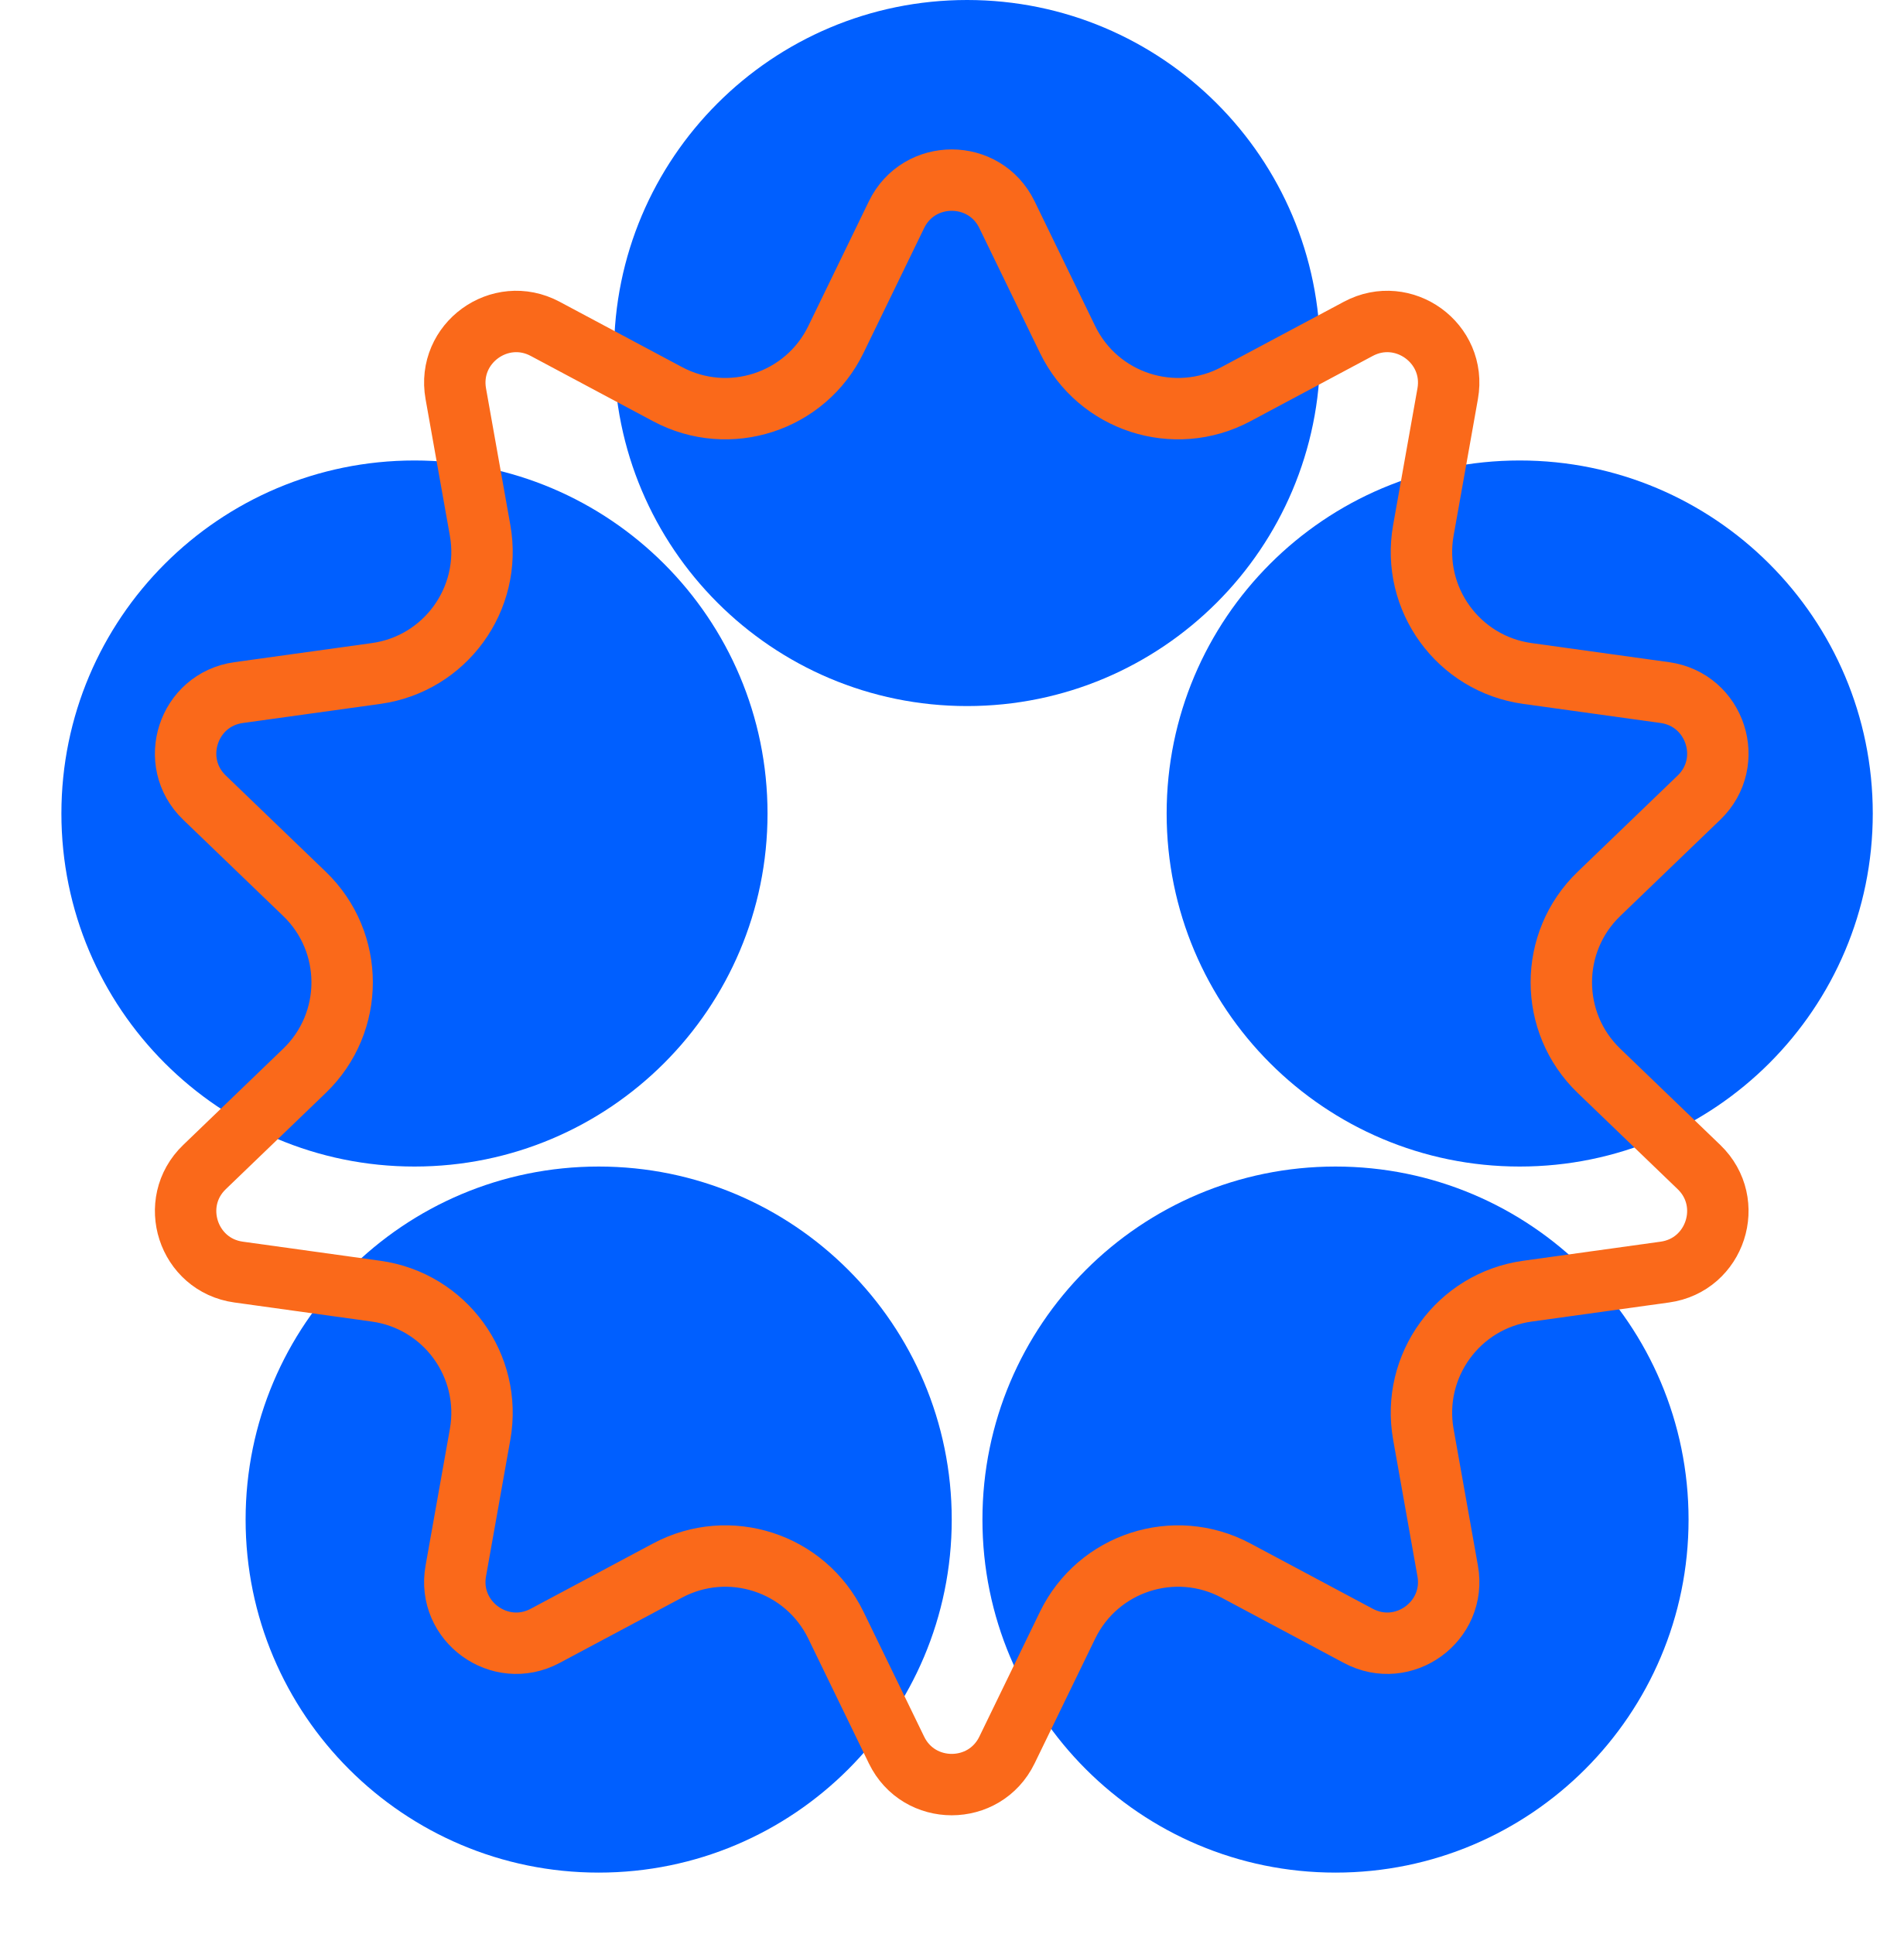
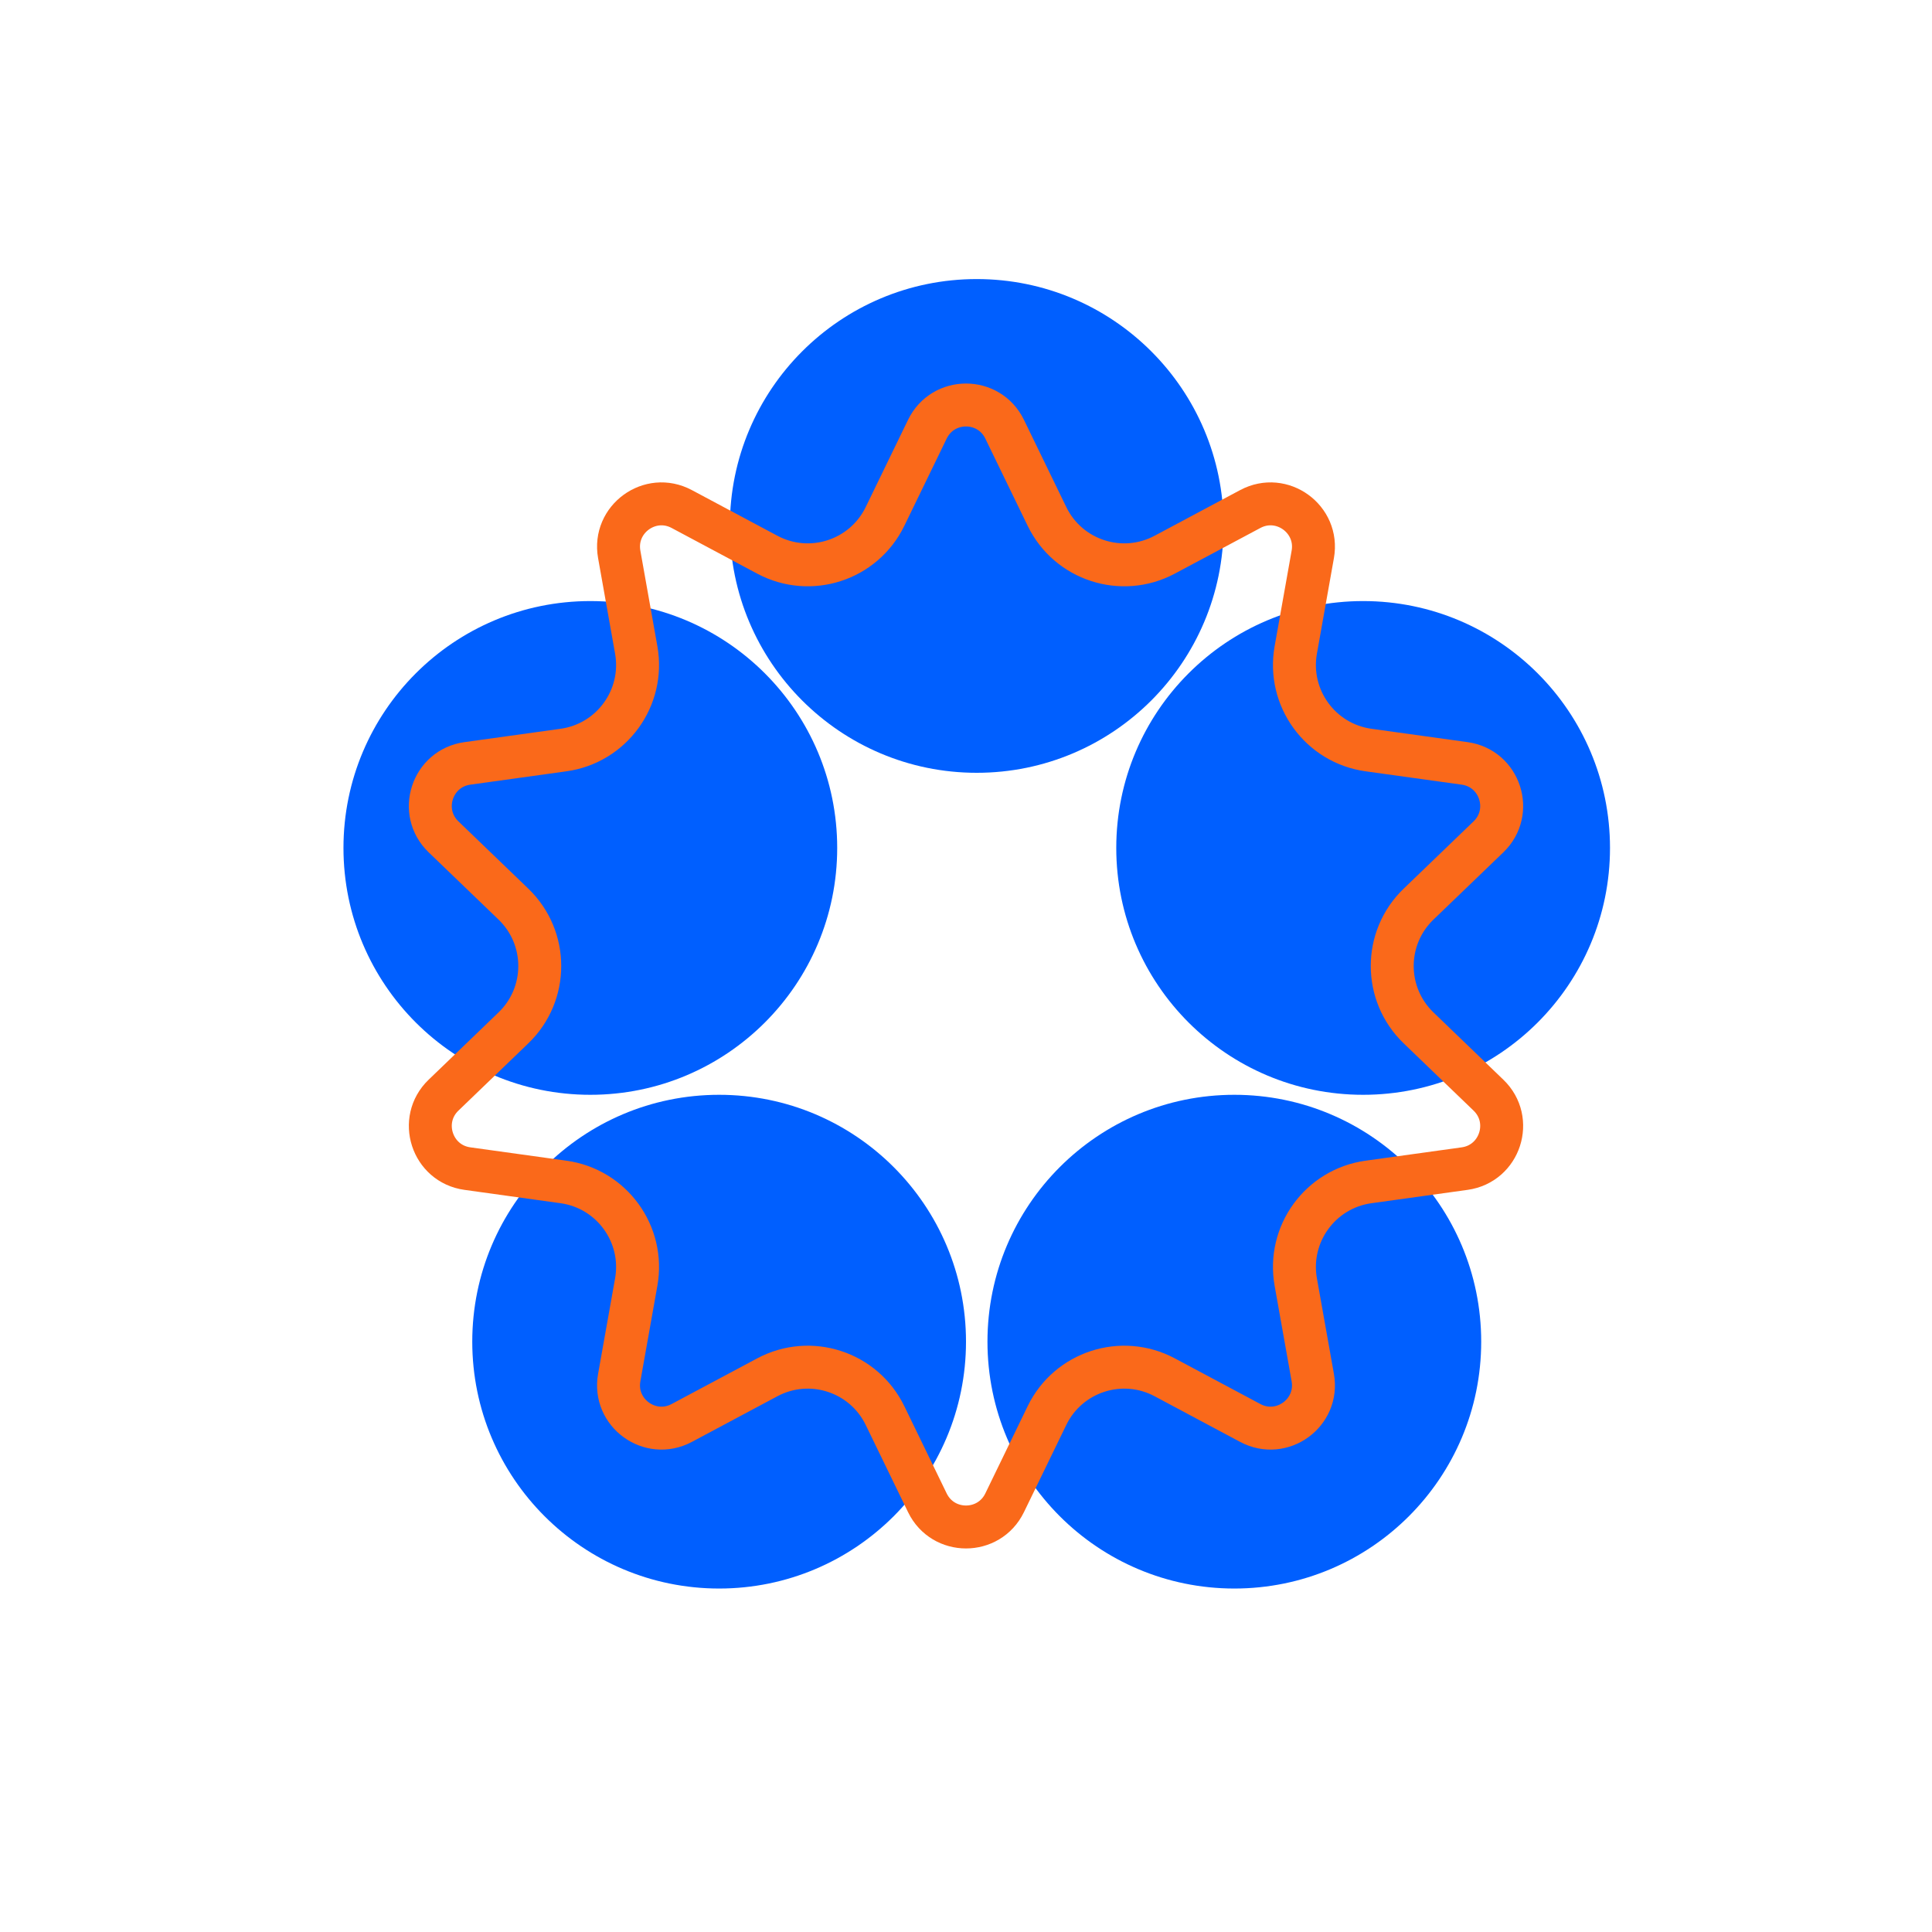
- <svg xmlns="http://www.w3.org/2000/svg" width="62" height="63" viewBox="0 0 62 63" fill="none">
-   <circle cx="13.5" cy="26.5" r="11.5" fill="#005FFF" />
-   <circle cx="31.5" cy="11.5" r="11.5" fill="#005FFF" />
-   <circle cx="19.5" cy="49.5" r="11.5" fill="#005FFF" />
-   <circle cx="43.5" cy="49.5" r="11.5" fill="#005FFF" />
-   <circle cx="49.5" cy="26.5" r="11.5" fill="#005FFF" />
-   <path d="M29.201 6.993C29.93 5.492 32.069 5.492 32.799 6.993L34.773 11.059C35.765 13.1 38.254 13.908 40.256 12.84L44.243 10.712C45.716 9.926 47.447 11.183 47.154 12.826L46.362 17.276C45.965 19.51 47.502 21.627 49.75 21.939L54.227 22.561C55.881 22.791 56.541 24.826 55.339 25.983L52.082 29.118C50.447 30.692 50.447 33.308 52.082 34.882L55.339 38.017C56.541 39.174 55.881 41.209 54.227 41.438L49.75 42.06C47.502 42.373 45.965 44.49 46.362 46.724L47.154 51.174C47.447 52.817 45.716 54.074 44.243 53.288L40.256 51.16C38.254 50.092 35.765 50.9 34.773 52.941L32.799 57.007C32.069 58.508 29.93 58.508 29.201 57.007L27.227 52.941C26.235 50.9 23.746 50.092 21.744 51.16L17.757 53.288C16.284 54.074 14.553 52.817 14.846 51.174L15.638 46.724C16.035 44.49 14.498 42.373 12.25 42.06L7.772 41.438C6.119 41.209 5.458 39.174 6.661 38.017L9.918 34.882C11.553 33.308 11.553 30.692 9.918 29.118L6.661 25.983C5.458 24.826 6.119 22.791 7.772 22.561L12.25 21.939C14.498 21.627 16.035 19.51 15.638 17.276L14.846 12.826C14.553 11.183 16.284 9.926 17.757 10.712L21.744 12.84C23.746 13.908 26.235 13.1 27.227 11.059L29.201 6.993Z" stroke="#FA691A" stroke-width="2" />
+ <svg xmlns="http://www.w3.org/2000/svg" width="90" height="90" viewBox="0 0 90 90" fill="none">
+   <circle cx="27.5" cy="39.5" r="11.5" fill="#005FFF" />
+   <circle cx="45.5" cy="24.5" r="11.5" fill="#005FFF" />
+   <circle cx="33.5" cy="62.5" r="11.5" fill="#005FFF" />
+   <circle cx="57.5" cy="62.5" r="11.5" fill="#005FFF" />
+   <circle cx="63.5" cy="39.5" r="11.5" fill="#005FFF" />
+   <path d="M43.201 19.993C43.931 18.491 46.069 18.491 46.799 19.993L48.773 24.059C49.765 26.1 52.254 26.908 54.256 25.84L58.243 23.712C59.716 22.926 61.447 24.183 61.154 25.826L60.362 30.276C59.965 32.51 61.502 34.627 63.75 34.94L68.228 35.562C69.881 35.791 70.541 37.826 69.339 38.983L66.082 42.118C64.447 43.692 64.447 46.308 66.082 47.882L69.339 51.017C70.541 52.174 69.881 54.209 68.228 54.438L63.75 55.06C61.502 55.373 59.965 57.49 60.362 59.724L61.154 64.174C61.447 65.817 59.716 67.074 58.243 66.288L54.256 64.16C52.254 63.092 49.765 63.9 48.773 65.941L46.799 70.007C46.069 71.508 43.931 71.508 43.201 70.007L41.227 65.941C40.235 63.9 37.746 63.092 35.744 64.16L31.757 66.288C30.284 67.074 28.553 65.817 28.846 64.174L29.638 59.724C30.035 57.49 28.497 55.373 26.25 55.06L21.773 54.438C20.119 54.209 19.459 52.174 20.661 51.017L23.918 47.882C25.553 46.308 25.553 43.692 23.918 42.118L20.661 38.983C19.459 37.826 20.119 35.791 21.773 35.562L26.25 34.94C28.497 34.627 30.035 32.51 29.638 30.276L28.846 25.826C28.553 24.183 30.284 22.926 31.757 23.712L35.744 25.84C37.746 26.908 40.235 26.1 41.227 24.059L43.201 19.993Z" stroke="#FA691A" stroke-width="2" />
</svg>
